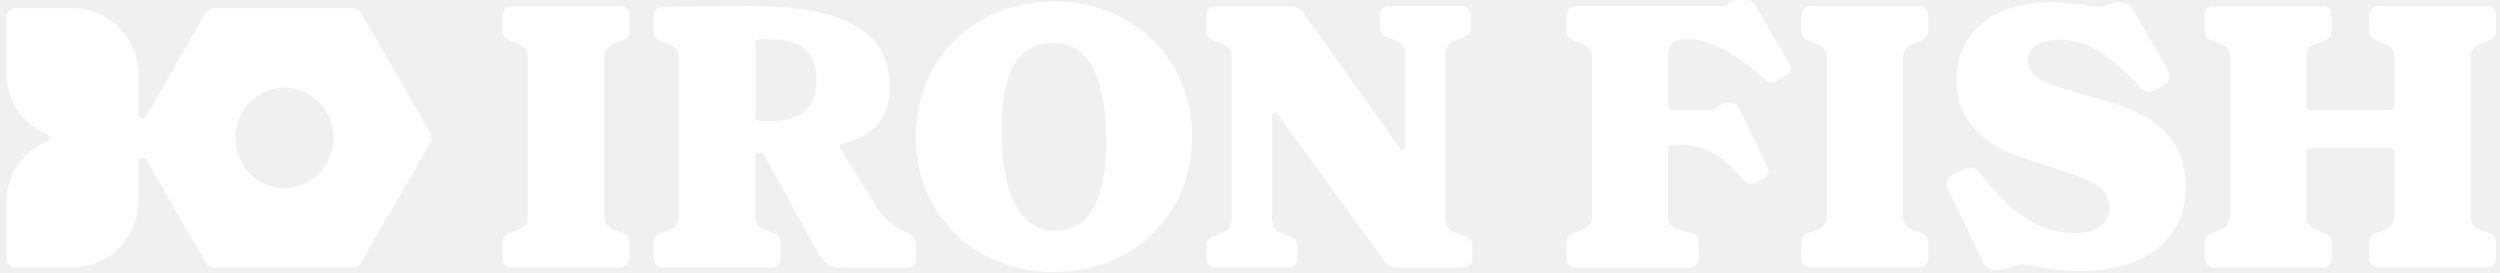
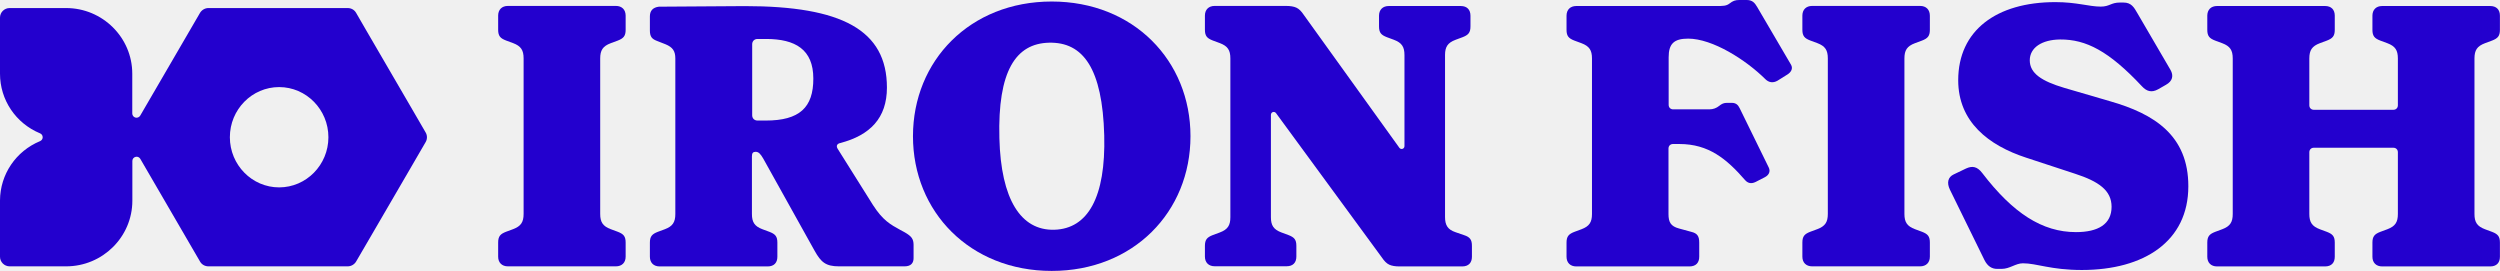
- <svg xmlns="http://www.w3.org/2000/svg" width="294" height="32" viewBox="0 0 294 32" fill="none">
-   <path d="M50.61 15.64L49.02 12.88L43.62 3.53L42.46 1.52C42.26 1.17 41.89 0.96 41.48 0.96H25.18C24.78 0.96 24.41 1.18 24.2 1.52L22.9 3.77L17.19 13.66C17.08 13.85 16.84 13.95 16.63 13.89C16.41 13.83 16.26 13.63 16.26 13.41V8.71C16.26 4.44 12.78 0.96 8.51 0.96H1.89C1.27 0.96 0.76 1.47 0.76 2.09V8.71C0.76 11.8 2.6 14.56 5.45 15.75C5.64 15.83 5.76 16.01 5.76 16.21C5.76 16.41 5.64 16.59 5.45 16.67C2.62 17.85 0.78 20.59 0.76 23.66V23.69V28.53V30.32C0.76 30.94 1.27 31.45 1.89 31.45H8.51C12.78 31.45 16.26 27.97 16.26 23.7V19C16.26 18.77 16.41 18.57 16.63 18.52C16.67 18.51 16.72 18.5 16.76 18.5C16.94 18.5 17.1 18.6 17.19 18.75L23.26 29.27L24.19 30.88C24.39 31.23 24.76 31.44 25.17 31.44H41.48C41.88 31.44 42.26 31.22 42.46 30.88L44.19 27.89L48.25 20.86L48.31 20.76L50.17 17.53L50.62 16.75C50.81 16.42 50.81 15.99 50.61 15.64ZM33.45 22.13C30.27 22.13 27.68 19.47 27.68 16.21C27.68 12.94 30.27 10.29 33.45 10.29C36.63 10.29 39.22 12.95 39.22 16.21C39.22 19.47 36.63 22.13 33.45 22.13Z" fill="white" />
-   <path d="M123.94 0.18C114.37 0.18 107.69 7.16 107.69 16.08C107.69 25 114.37 31.98 123.94 31.98C133.51 31.98 140.19 25 140.19 16.08C140.19 7.16 133.51 0.18 123.94 0.18ZM124.23 27.12C120.32 27.22 117.99 23.54 117.81 16.31C117.6 8.35 119.75 5.14 123.61 5.04C127.62 4.94 129.88 8.08 130.09 15.99C130.27 23.27 128.18 27.02 124.23 27.12Z" fill="white" />
-   <path d="M72.89 0.71H60.24C59.54 0.71 59.1 1.15 59.1 1.85V3.52C59.1 4.27 59.36 4.53 60.02 4.79L60.85 5.1C61.77 5.45 62.08 5.93 62.08 6.9V25.26C62.08 26.23 61.77 26.71 60.85 27.06L60.02 27.37C59.36 27.63 59.1 27.9 59.1 28.64V30.31C59.1 31.01 59.54 31.45 60.24 31.45H72.89C73.59 31.45 74.03 31.01 74.03 30.31V28.64C74.03 27.89 73.77 27.63 73.11 27.37L72.28 27.06C71.36 26.71 71.05 26.23 71.05 25.26V6.9C71.05 5.93 71.36 5.45 72.28 5.1L73.11 4.79C73.77 4.53 74.03 4.26 74.03 3.52V1.85C74.03 1.15 73.59 0.71 72.89 0.71Z" fill="white" />
-   <path d="M106.69 27.41L106.21 27.15C105.02 26.49 104.15 26.01 103 24.21L98.87 17.58C98.65 17.23 98.78 16.96 99.18 16.88C102.65 15.96 104.63 13.94 104.63 10.34C104.63 3.54 99.33 0.72 87.99 0.72L77.92 0.81C77.22 0.9 76.87 1.29 76.87 1.95V3.62C76.87 4.37 77.13 4.63 77.7 4.85L78.71 5.25C79.54 5.6 79.85 6.04 79.85 6.92V25.28C79.85 26.25 79.54 26.73 78.62 27.08L77.79 27.39C77.13 27.65 76.87 27.92 76.87 28.66V30.33C76.87 31.03 77.31 31.47 78.01 31.47H90.66C91.41 31.47 91.8 31.03 91.8 30.33V28.66C91.8 27.91 91.54 27.65 90.88 27.39L90.05 27.08C89.13 26.73 88.82 26.25 88.82 25.28V18.47C88.82 18.08 88.95 17.94 89.26 17.94C89.61 17.94 89.83 18.2 90.14 18.73L96.16 29.62C96.91 30.98 97.48 31.46 99.01 31.46H106.7C107.45 31.46 107.75 31.06 107.75 30.49V28.9C107.75 28.2 107.53 27.89 106.69 27.41ZM90.44 14.24H89.47C89.11 14.24 88.85 13.98 88.85 13.62V5.23C88.85 4.87 89.11 4.61 89.47 4.61H90.48C93.9 4.61 96.01 5.85 96.01 9.28C96.02 12.71 94.38 14.23 90.44 14.24Z" fill="white" />
-   <path d="M291.79 5.1L292.62 4.79C293.28 4.53 293.54 4.26 293.54 3.52V1.85C293.54 1.15 293.14 0.71 292.4 0.71H279.75C279.05 0.71 278.61 1.15 278.61 1.85V3.52C278.61 4.27 278.87 4.53 279.53 4.79L280.36 5.1C281.28 5.45 281.59 5.93 281.59 6.9V12.43C281.59 12.74 281.37 12.96 281.06 12.96H271.75C271.44 12.96 271.22 12.74 271.22 12.43V6.9C271.22 5.93 271.53 5.45 272.45 5.1L273.28 4.79C273.94 4.53 274.2 4.26 274.2 3.52V1.85C274.2 1.15 273.8 0.71 273.06 0.71H260.41C259.71 0.71 259.27 1.15 259.27 1.85V3.52C259.27 4.27 259.53 4.53 260.19 4.79L261.02 5.1C261.94 5.45 262.25 5.93 262.25 6.9V25.26C262.25 26.23 261.94 26.71 261.02 27.06L260.19 27.37C259.53 27.63 259.27 27.9 259.27 28.64V30.31C259.27 31.01 259.71 31.45 260.41 31.45H273.06C273.81 31.45 274.2 31.01 274.2 30.31V28.64C274.2 27.89 273.94 27.63 273.28 27.37L272.45 27.06C271.53 26.71 271.22 26.23 271.22 25.26V17.97C271.22 17.66 271.44 17.44 271.75 17.44H281.06C281.37 17.44 281.59 17.66 281.59 17.97V25.26C281.59 26.23 281.28 26.71 280.36 27.06L279.53 27.37C278.87 27.63 278.61 27.9 278.61 28.64V30.31C278.61 31.01 279.05 31.45 279.75 31.45H292.4C293.15 31.45 293.54 31.01 293.54 30.31V28.64C293.54 27.89 293.28 27.63 292.62 27.37L291.79 27.06C290.87 26.71 290.56 26.23 290.56 25.26V6.9C290.56 5.93 290.86 5.45 291.79 5.1Z" fill="white" />
-   <path d="M247.87 11.95L242.51 10.37C239.87 9.58 238.47 8.66 238.47 7.12C238.47 5.63 239.88 4.68 242.03 4.66C245.05 4.64 247.74 6.02 251.61 10.19C252.14 10.76 252.71 10.98 253.5 10.54L254.42 10.01C255.21 9.57 255.33 8.92 254.95 8.25L251.11 1.62C250.67 0.84 250.36 0.3 249.44 0.3H249.02C247.97 0.3 247.83 0.78 246.78 0.78C245.42 0.78 243.96 0.25 241.47 0.25C234.57 0.25 230.09 3.59 230.09 9.47C230.09 14.39 233.65 17.16 238.04 18.61L243.75 20.5C246.56 21.42 248.05 22.48 248.05 24.41C248.05 26.47 246.47 27.4 243.88 27.4C239.93 27.4 236.5 25.16 232.9 20.42C232.33 19.67 231.76 19.54 231.01 19.89L229.56 20.59C228.9 20.9 228.72 21.56 229.12 22.39L233.16 30.69C233.53 31.44 234.04 31.74 234.65 31.74H235.17C236.14 31.74 236.8 31.08 237.67 31.08C239.3 31.08 240.92 31.87 244.57 31.87C251.86 31.87 257.04 28.49 257.04 21.99C257.05 15.99 253.05 13.44 247.87 11.95Z" fill="white" />
-   <path d="M225.63 0.71H212.98C212.28 0.71 211.84 1.15 211.84 1.85V3.52C211.84 4.27 212.1 4.53 212.76 4.79L213.59 5.1C214.51 5.45 214.82 5.93 214.82 6.9V25.26C214.82 26.23 214.51 26.71 213.59 27.06L212.76 27.37C212.1 27.63 211.84 27.9 211.84 28.64V30.31C211.84 31.01 212.28 31.45 212.98 31.45H225.63C226.33 31.45 226.77 31.01 226.77 30.31V28.64C226.77 27.89 226.51 27.63 225.85 27.37L225.02 27.06C224.1 26.71 223.79 26.23 223.79 25.26V6.9C223.79 5.93 224.1 5.45 225.02 5.1L225.85 4.79C226.51 4.53 226.77 4.26 226.77 3.52V1.85C226.77 1.15 226.34 0.71 225.63 0.71Z" fill="white" />
-   <path d="M206.55 0.84C206.26 0.33 205.98 0.01 205.32 0.01H204.45C203.97 0.01 203.7 0.12 203.33 0.41C202.93 0.72 202.59 0.72 201.73 0.72H185.37C184.67 0.72 184.23 1.16 184.23 1.86V3.53C184.23 4.28 184.49 4.54 185.15 4.8L185.98 5.11C186.9 5.46 187.21 5.94 187.21 6.91V25.27C187.21 26.24 186.9 26.72 185.98 27.07L185.15 27.38C184.49 27.64 184.23 27.91 184.23 28.65V30.32C184.23 31.02 184.67 31.46 185.37 31.46H198.63C199.38 31.46 199.77 31.02 199.77 30.32V28.65C199.77 27.9 199.55 27.55 198.85 27.38L197.4 26.98C196.43 26.72 196.17 26.23 196.17 25.27V17.54C196.17 17.23 196.39 17.01 196.7 17.01H197.45C200.88 17.01 202.98 18.77 205.14 21.27C205.45 21.62 205.84 21.75 206.37 21.49L207.47 20.92C207.95 20.66 208.13 20.23 207.91 19.78L204.51 12.79C204.32 12.39 204.07 12.15 203.57 12.15H203.03C202.66 12.15 202.42 12.25 202.09 12.52C201.79 12.76 201.42 12.92 200.95 12.92H196.72C196.41 12.92 196.19 12.7 196.19 12.39V6.77C196.19 5.19 196.8 4.57 198.47 4.57C201.33 4.57 205.23 7.07 207.52 9.36C207.92 9.75 208.4 9.84 208.93 9.54L210.12 8.79C210.52 8.53 210.78 8.11 210.52 7.65L206.55 0.84Z" fill="white" />
-   <path d="M172.23 27.76L171.22 27.41C170.3 27.1 169.99 26.58 169.99 25.61V6.51C169.99 5.54 170.3 5.06 171.22 4.71L172.05 4.4C172.71 4.14 172.97 3.87 172.97 3.13V1.86C172.97 1.16 172.57 0.72 171.83 0.72H163.4C162.7 0.72 162.26 1.16 162.26 1.86V3.13C162.26 3.88 162.52 4.14 163.18 4.4L164.01 4.71C164.93 5.06 165.24 5.54 165.24 6.51V17.27C165.24 17.45 165.09 17.6 164.91 17.6C164.81 17.6 164.72 17.55 164.66 17.48L153.45 1.77C153.17 1.34 152.89 1.06 152.59 0.92C152.3 0.78 151.89 0.71 151.38 0.71H143.01C142.31 0.71 141.87 1.15 141.87 1.85V3.52C141.87 4.27 142.13 4.53 142.79 4.79L143.62 5.1C144.54 5.45 144.85 5.93 144.85 6.9V25.65C144.85 26.62 144.54 27.1 143.62 27.45L142.79 27.76C142.13 28.02 141.87 28.29 141.87 29.03V30.3C141.87 31 142.31 31.44 143.01 31.44H151.44C152.19 31.44 152.58 31 152.58 30.3V29.03C152.58 28.28 152.32 28.02 151.66 27.76L150.83 27.45C149.91 27.1 149.6 26.62 149.6 25.65V13.55C149.6 13.37 149.75 13.22 149.93 13.22C150.03 13.22 150.12 13.27 150.18 13.34L162.59 30.4C162.87 30.82 163.15 31.11 163.45 31.25C163.74 31.39 164.15 31.46 164.66 31.46H172C172.75 31.46 173.14 31.02 173.14 30.32V29.05C173.15 28.29 172.89 27.98 172.23 27.76Z" fill="white" />
+ <svg xmlns="http://www.w3.org/2000/svg" width="240" height="26" viewBox="0 0 240 26" fill="none">
+   <g clip-path="url(#clip0)">
+     <path d="M40.863 12.719L39.56 10.475L35.133 2.871L34.183 1.228C34.019 0.943 33.715 0.773 33.379 0.773H20.01C19.682 0.773 19.378 0.952 19.206 1.228L18.141 3.058L13.46 11.101C13.37 11.255 13.173 11.337 13.001 11.288C12.82 11.239 12.698 11.077 12.698 10.898V7.075C12.698 3.603 9.845 0.773 6.345 0.773H0.926C0.418 0.773 0 1.179 0 1.692V7.075C0 9.588 1.508 11.833 3.845 12.801C3.992 12.858 4.099 13.004 4.099 13.175C4.099 13.338 4 13.484 3.845 13.549C1.525 14.509 0.016 16.737 0 19.234V19.258V23.194V24.65C0 25.154 0.418 25.569 0.926 25.569H6.353C9.853 25.569 12.706 22.739 12.706 19.266V15.452C12.706 15.265 12.829 15.102 13.009 15.062C13.042 15.053 13.083 15.045 13.116 15.045C13.263 15.045 13.394 15.127 13.468 15.249L18.444 23.804L19.206 25.113C19.37 25.398 19.674 25.569 20.01 25.569H33.379C33.707 25.569 34.019 25.39 34.183 25.113L35.601 22.682L38.929 16.965L38.978 16.883L40.503 14.257L40.872 13.622C41.027 13.346 41.027 12.996 40.863 12.719ZM26.797 17.989C24.19 17.989 22.067 15.826 22.067 13.175C22.067 10.515 24.19 8.36 26.797 8.36C29.404 8.36 31.527 10.524 31.527 13.175C31.527 15.826 29.404 17.989 26.797 17.989Z" fill="#2300CE" />
+     <path d="M100.966 0.146C93.121 0.146 87.645 5.823 87.645 13.077C87.645 20.331 93.121 26.008 100.966 26.008C108.811 26.008 114.286 20.331 114.286 13.077C114.286 5.823 108.819 0.146 100.966 0.146ZM101.204 22.056C97.999 22.137 96.088 19.144 95.941 13.264C95.769 6.791 97.531 4.18 100.695 4.099C103.983 4.017 105.835 6.571 106.007 13.004C106.155 18.925 104.45 21.966 101.204 22.056Z" fill="#2300CE" />
+     <path d="M59.127 0.569H48.757C48.184 0.569 47.823 0.927 47.823 1.496V2.855C47.823 3.464 48.036 3.676 48.577 3.887L49.258 4.139C50.012 4.424 50.266 4.814 50.266 5.603V20.535C50.266 21.324 50.012 21.714 49.258 21.999L48.577 22.251C48.036 22.462 47.823 22.682 47.823 23.284V24.642C47.823 25.211 48.184 25.569 48.757 25.569H59.127C59.701 25.569 60.062 25.211 60.062 24.642V23.284C60.062 22.674 59.848 22.462 59.307 22.251L58.627 21.999C57.873 21.714 57.619 21.324 57.619 20.535V5.612C57.619 4.823 57.873 4.432 58.627 4.148L59.307 3.896C59.848 3.684 60.062 3.464 60.062 2.863V1.505C60.062 0.927 59.701 0.569 59.127 0.569Z" fill="#2300CE" />
+     <path d="M86.834 22.291L86.44 22.08C85.465 21.543 84.752 21.153 83.809 19.689L80.424 14.297C80.243 14.012 80.35 13.793 80.678 13.728C83.522 12.98 85.145 11.337 85.145 8.409C85.145 2.879 80.801 0.586 71.505 0.586L63.25 0.642C62.676 0.716 62.389 1.033 62.389 1.57V2.928C62.389 3.538 62.603 3.749 63.07 3.928L63.898 4.253C64.578 4.538 64.832 4.896 64.832 5.612V20.543C64.832 21.332 64.578 21.722 63.824 22.007L63.144 22.259C62.603 22.471 62.389 22.69 62.389 23.292V24.65C62.389 25.219 62.75 25.577 63.324 25.577H73.694C74.308 25.577 74.628 25.219 74.628 24.65V23.292C74.628 22.682 74.415 22.471 73.874 22.259L73.194 22.007C72.439 21.722 72.185 21.332 72.185 20.543V15.005C72.185 14.688 72.292 14.574 72.546 14.574C72.833 14.574 73.013 14.785 73.267 15.216L78.202 24.073C78.817 25.179 79.284 25.569 80.538 25.569H86.842C87.457 25.569 87.703 25.244 87.703 24.78V23.503C87.695 22.934 87.514 22.682 86.834 22.291ZM73.513 11.573H72.718C72.423 11.573 72.21 11.361 72.21 11.069V4.245C72.21 3.952 72.423 3.741 72.718 3.741H73.546C76.35 3.741 78.079 4.749 78.079 7.539C78.087 10.329 76.743 11.573 73.513 11.573Z" fill="#2300CE" />
+     <path d="M238.557 4.148L239.238 3.896C239.779 3.684 239.992 3.464 239.992 2.863V1.505C239.992 0.935 239.664 0.577 239.057 0.577H228.688C228.114 0.577 227.753 0.935 227.753 1.505V2.863C227.753 3.473 227.966 3.684 228.507 3.896L229.188 4.148C229.942 4.432 230.196 4.823 230.196 5.611V10.109C230.196 10.361 230.016 10.54 229.762 10.54H222.13C221.876 10.54 221.695 10.361 221.695 10.109V5.611C221.695 4.823 221.95 4.432 222.704 4.148L223.384 3.896C223.925 3.684 224.138 3.464 224.138 2.863V1.505C224.138 0.935 223.81 0.577 223.204 0.577H212.834C212.26 0.577 211.9 0.935 211.9 1.505V2.863C211.9 3.473 212.113 3.684 212.654 3.896L213.334 4.148C214.088 4.432 214.343 4.823 214.343 5.611V20.543C214.343 21.332 214.088 21.722 213.334 22.007L212.654 22.259C212.113 22.47 211.9 22.69 211.9 23.292V24.65C211.9 25.219 212.26 25.577 212.834 25.577H223.204C223.819 25.577 224.138 25.219 224.138 24.65V23.292C224.138 22.682 223.925 22.47 223.384 22.259L222.704 22.007C221.95 21.722 221.695 21.332 221.695 20.543V14.614C221.695 14.362 221.876 14.183 222.13 14.183H229.762C230.016 14.183 230.196 14.362 230.196 14.614V20.543C230.196 21.332 229.942 21.722 229.188 22.007L228.507 22.259C227.966 22.47 227.753 22.69 227.753 23.292V24.65C227.753 25.219 228.114 25.577 228.688 25.577H239.057C239.672 25.577 239.992 25.219 239.992 24.65V23.292C239.992 22.682 239.779 22.47 239.238 22.259L238.557 22.007C237.803 21.722 237.549 21.332 237.549 20.543V5.611C237.549 4.823 237.803 4.432 238.557 4.148Z" fill="#2300CE" />
+     <path d="M202.563 9.718L198.169 8.434C196.005 7.791 194.858 7.043 194.858 5.79C194.858 4.579 196.013 3.806 197.776 3.79C200.251 3.774 202.456 4.896 205.629 8.287C206.063 8.751 206.53 8.93 207.178 8.572L207.932 8.141C208.58 7.783 208.678 7.254 208.367 6.709L205.219 1.317C204.858 0.683 204.604 0.244 203.85 0.244H203.506C202.645 0.244 202.53 0.634 201.67 0.634C200.555 0.634 199.358 0.203 197.317 0.203C191.661 0.203 187.988 2.92 187.988 7.702C187.988 11.703 190.906 13.956 194.505 15.135L199.186 16.672C201.489 17.42 202.711 18.282 202.711 19.852C202.711 21.527 201.415 22.283 199.292 22.283C196.054 22.283 193.243 20.462 190.292 16.607C189.824 15.997 189.357 15.891 188.742 16.176L187.554 16.745C187.013 16.997 186.865 17.534 187.193 18.209L190.505 24.959C190.808 25.569 191.226 25.813 191.726 25.813H192.152C192.948 25.813 193.489 25.276 194.202 25.276C195.538 25.276 196.866 25.919 199.858 25.919C205.834 25.919 210.08 23.17 210.08 17.884C210.088 13.004 206.809 10.93 202.563 9.718Z" fill="#2300CE" />
+     <path d="M184.332 0.569H173.963C173.389 0.569 173.028 0.927 173.028 1.496V2.855C173.028 3.464 173.241 3.676 173.782 3.887L174.463 4.139C175.217 4.424 175.471 4.814 175.471 5.603V20.535C175.471 21.324 175.217 21.714 174.463 21.999L173.782 22.251C173.241 22.462 173.028 22.682 173.028 23.284V24.642C173.028 25.211 173.389 25.569 173.963 25.569H184.332C184.906 25.569 185.267 25.211 185.267 24.642V23.284C185.267 22.674 185.054 22.462 184.513 22.251L183.832 21.999C183.078 21.714 182.824 21.324 182.824 20.535V5.612C182.824 4.823 183.078 4.432 183.832 4.148L184.513 3.896C185.054 3.684 185.267 3.464 185.267 2.863V1.505C185.267 0.927 184.906 0.569 184.332 0.569Z" fill="#2300CE" />
+     <path d="M168.692 0.675C168.454 0.268 168.225 0 167.684 0H166.97C166.577 0 166.356 0.089 166.052 0.325C165.724 0.577 165.446 0.577 164.741 0.577H151.322C150.748 0.577 150.387 0.935 150.387 1.505V2.863C150.387 3.473 150.6 3.684 151.141 3.896L151.822 4.148C152.576 4.432 152.83 4.823 152.83 5.612V20.543C152.83 21.332 152.576 21.722 151.822 22.007L151.141 22.259C150.6 22.47 150.387 22.69 150.387 23.292V24.65C150.387 25.219 150.748 25.577 151.322 25.577H162.191C162.806 25.577 163.126 25.219 163.126 24.65V23.292C163.126 22.682 162.946 22.397 162.372 22.259L161.183 21.934C160.388 21.722 160.175 21.324 160.175 20.543V14.257C160.175 14.004 160.355 13.825 160.609 13.825H161.224C164.036 13.825 165.757 15.257 167.528 17.29C167.782 17.575 168.102 17.68 168.536 17.469L169.438 17.005C169.831 16.794 169.979 16.444 169.798 16.078L167.011 10.393C166.856 10.068 166.651 9.873 166.241 9.873H165.798C165.495 9.873 165.298 9.954 165.028 10.174C164.782 10.369 164.478 10.499 164.093 10.499H160.626C160.372 10.499 160.191 10.32 160.191 10.068V5.498C160.191 4.213 160.691 3.708 162.06 3.708C164.405 3.708 167.602 5.742 169.479 7.604C169.807 7.921 170.2 7.994 170.635 7.75L171.61 7.14C171.938 6.929 172.151 6.587 171.938 6.213L168.692 0.675Z" fill="#2300CE" />
+     <path d="M140.559 22.576L139.731 22.291C138.977 22.039 138.723 21.616 138.723 20.828V5.286C138.723 4.497 138.977 4.107 139.731 3.822L140.411 3.57C140.952 3.359 141.165 3.139 141.165 2.537V1.505C141.165 0.935 140.837 0.577 140.231 0.577H133.321C132.747 0.577 132.386 0.935 132.386 1.505V2.537C132.386 3.147 132.599 3.359 133.14 3.57L133.821 3.822C134.575 4.107 134.829 4.497 134.829 5.286V14.037C134.829 14.183 134.706 14.305 134.558 14.305C134.476 14.305 134.403 14.265 134.353 14.208L125.164 1.431C124.935 1.082 124.705 0.854 124.459 0.74C124.222 0.626 123.885 0.569 123.467 0.569H116.606C116.032 0.569 115.672 0.927 115.672 1.496V2.855C115.672 3.464 115.885 3.676 116.426 3.887L117.106 4.139C117.86 4.424 118.115 4.814 118.115 5.603V20.852C118.115 21.641 117.86 22.031 117.106 22.316L116.426 22.568C115.885 22.779 115.672 22.999 115.672 23.601V24.634C115.672 25.203 116.032 25.561 116.606 25.561H123.517C124.131 25.561 124.451 25.203 124.451 24.634V23.601C124.451 22.991 124.238 22.779 123.697 22.568L123.017 22.316C122.262 22.031 122.008 21.641 122.008 20.852V11.012C122.008 10.865 122.131 10.743 122.279 10.743C122.361 10.743 122.435 10.784 122.484 10.841L132.657 24.715C132.886 25.057 133.116 25.293 133.362 25.406C133.599 25.52 133.935 25.577 134.353 25.577H140.37C140.985 25.577 141.305 25.219 141.305 24.65V23.617C141.313 22.999 141.1 22.755 140.559 22.576Z" fill="#2300CE" />
+   </g>
+   <defs>
+     <clipPath id="clip0">
+       <rect width="240" height="26" fill="white" />
+     </clipPath>
+   </defs>
</svg>
